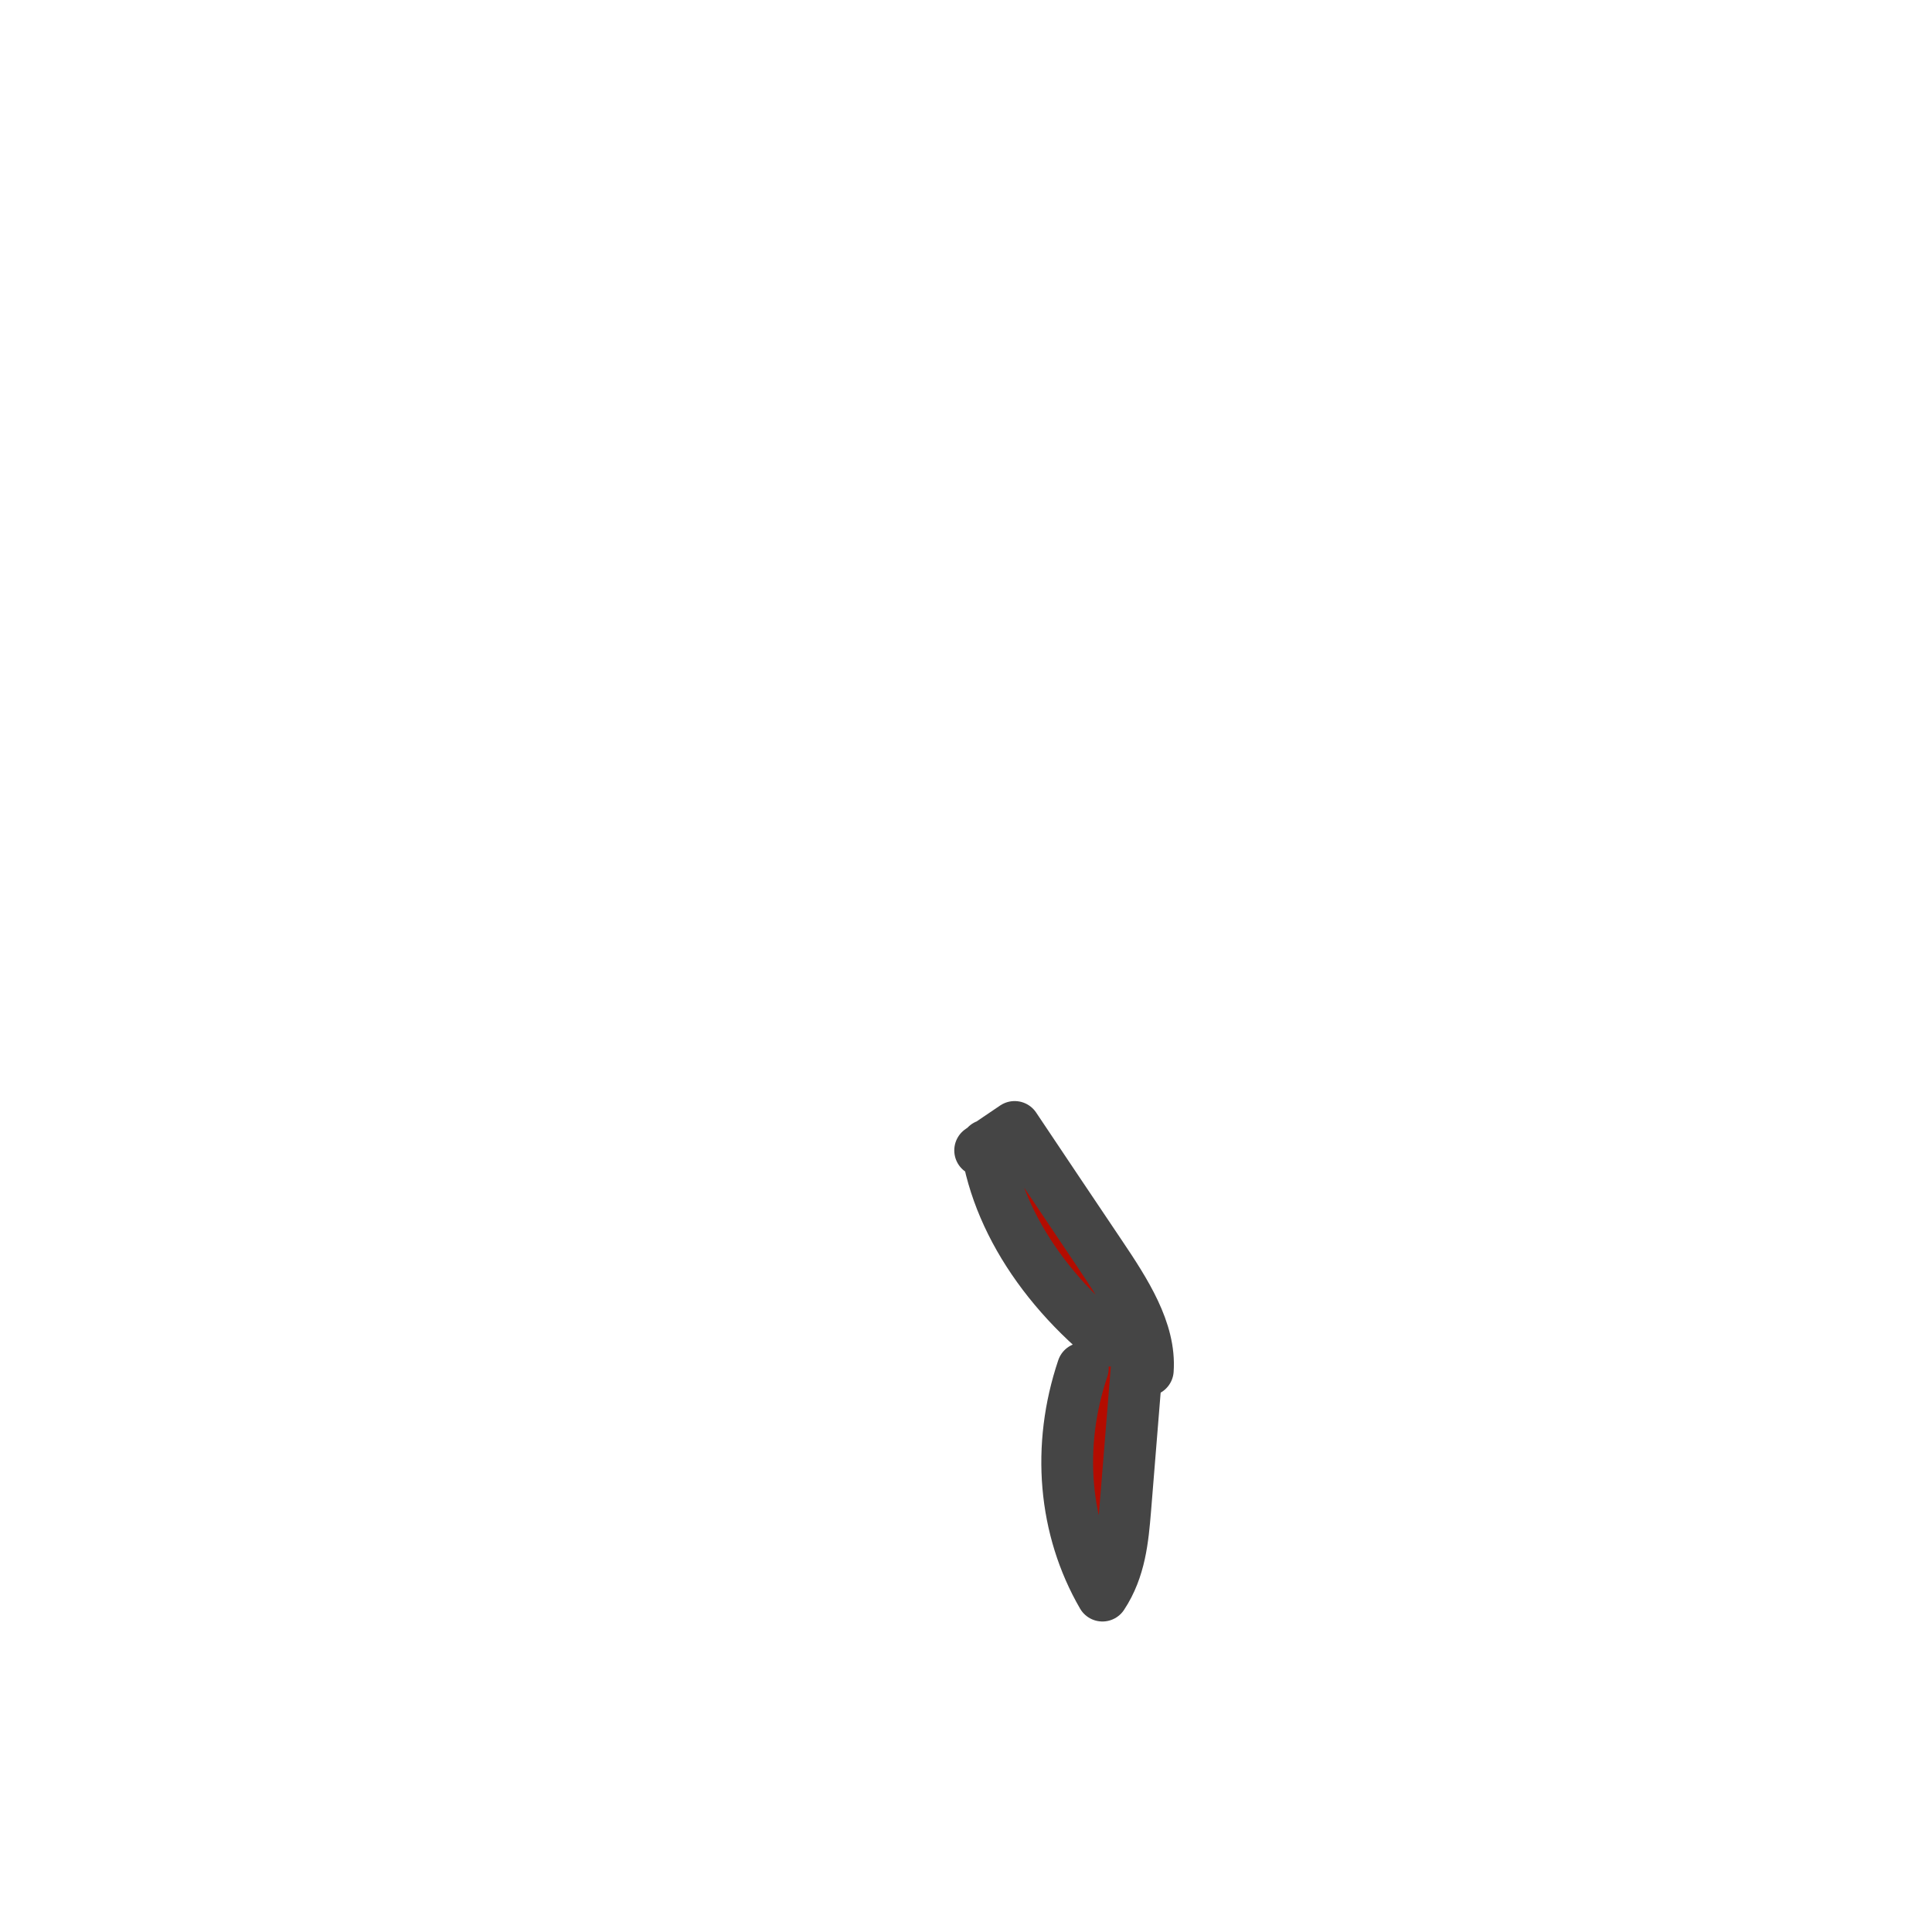
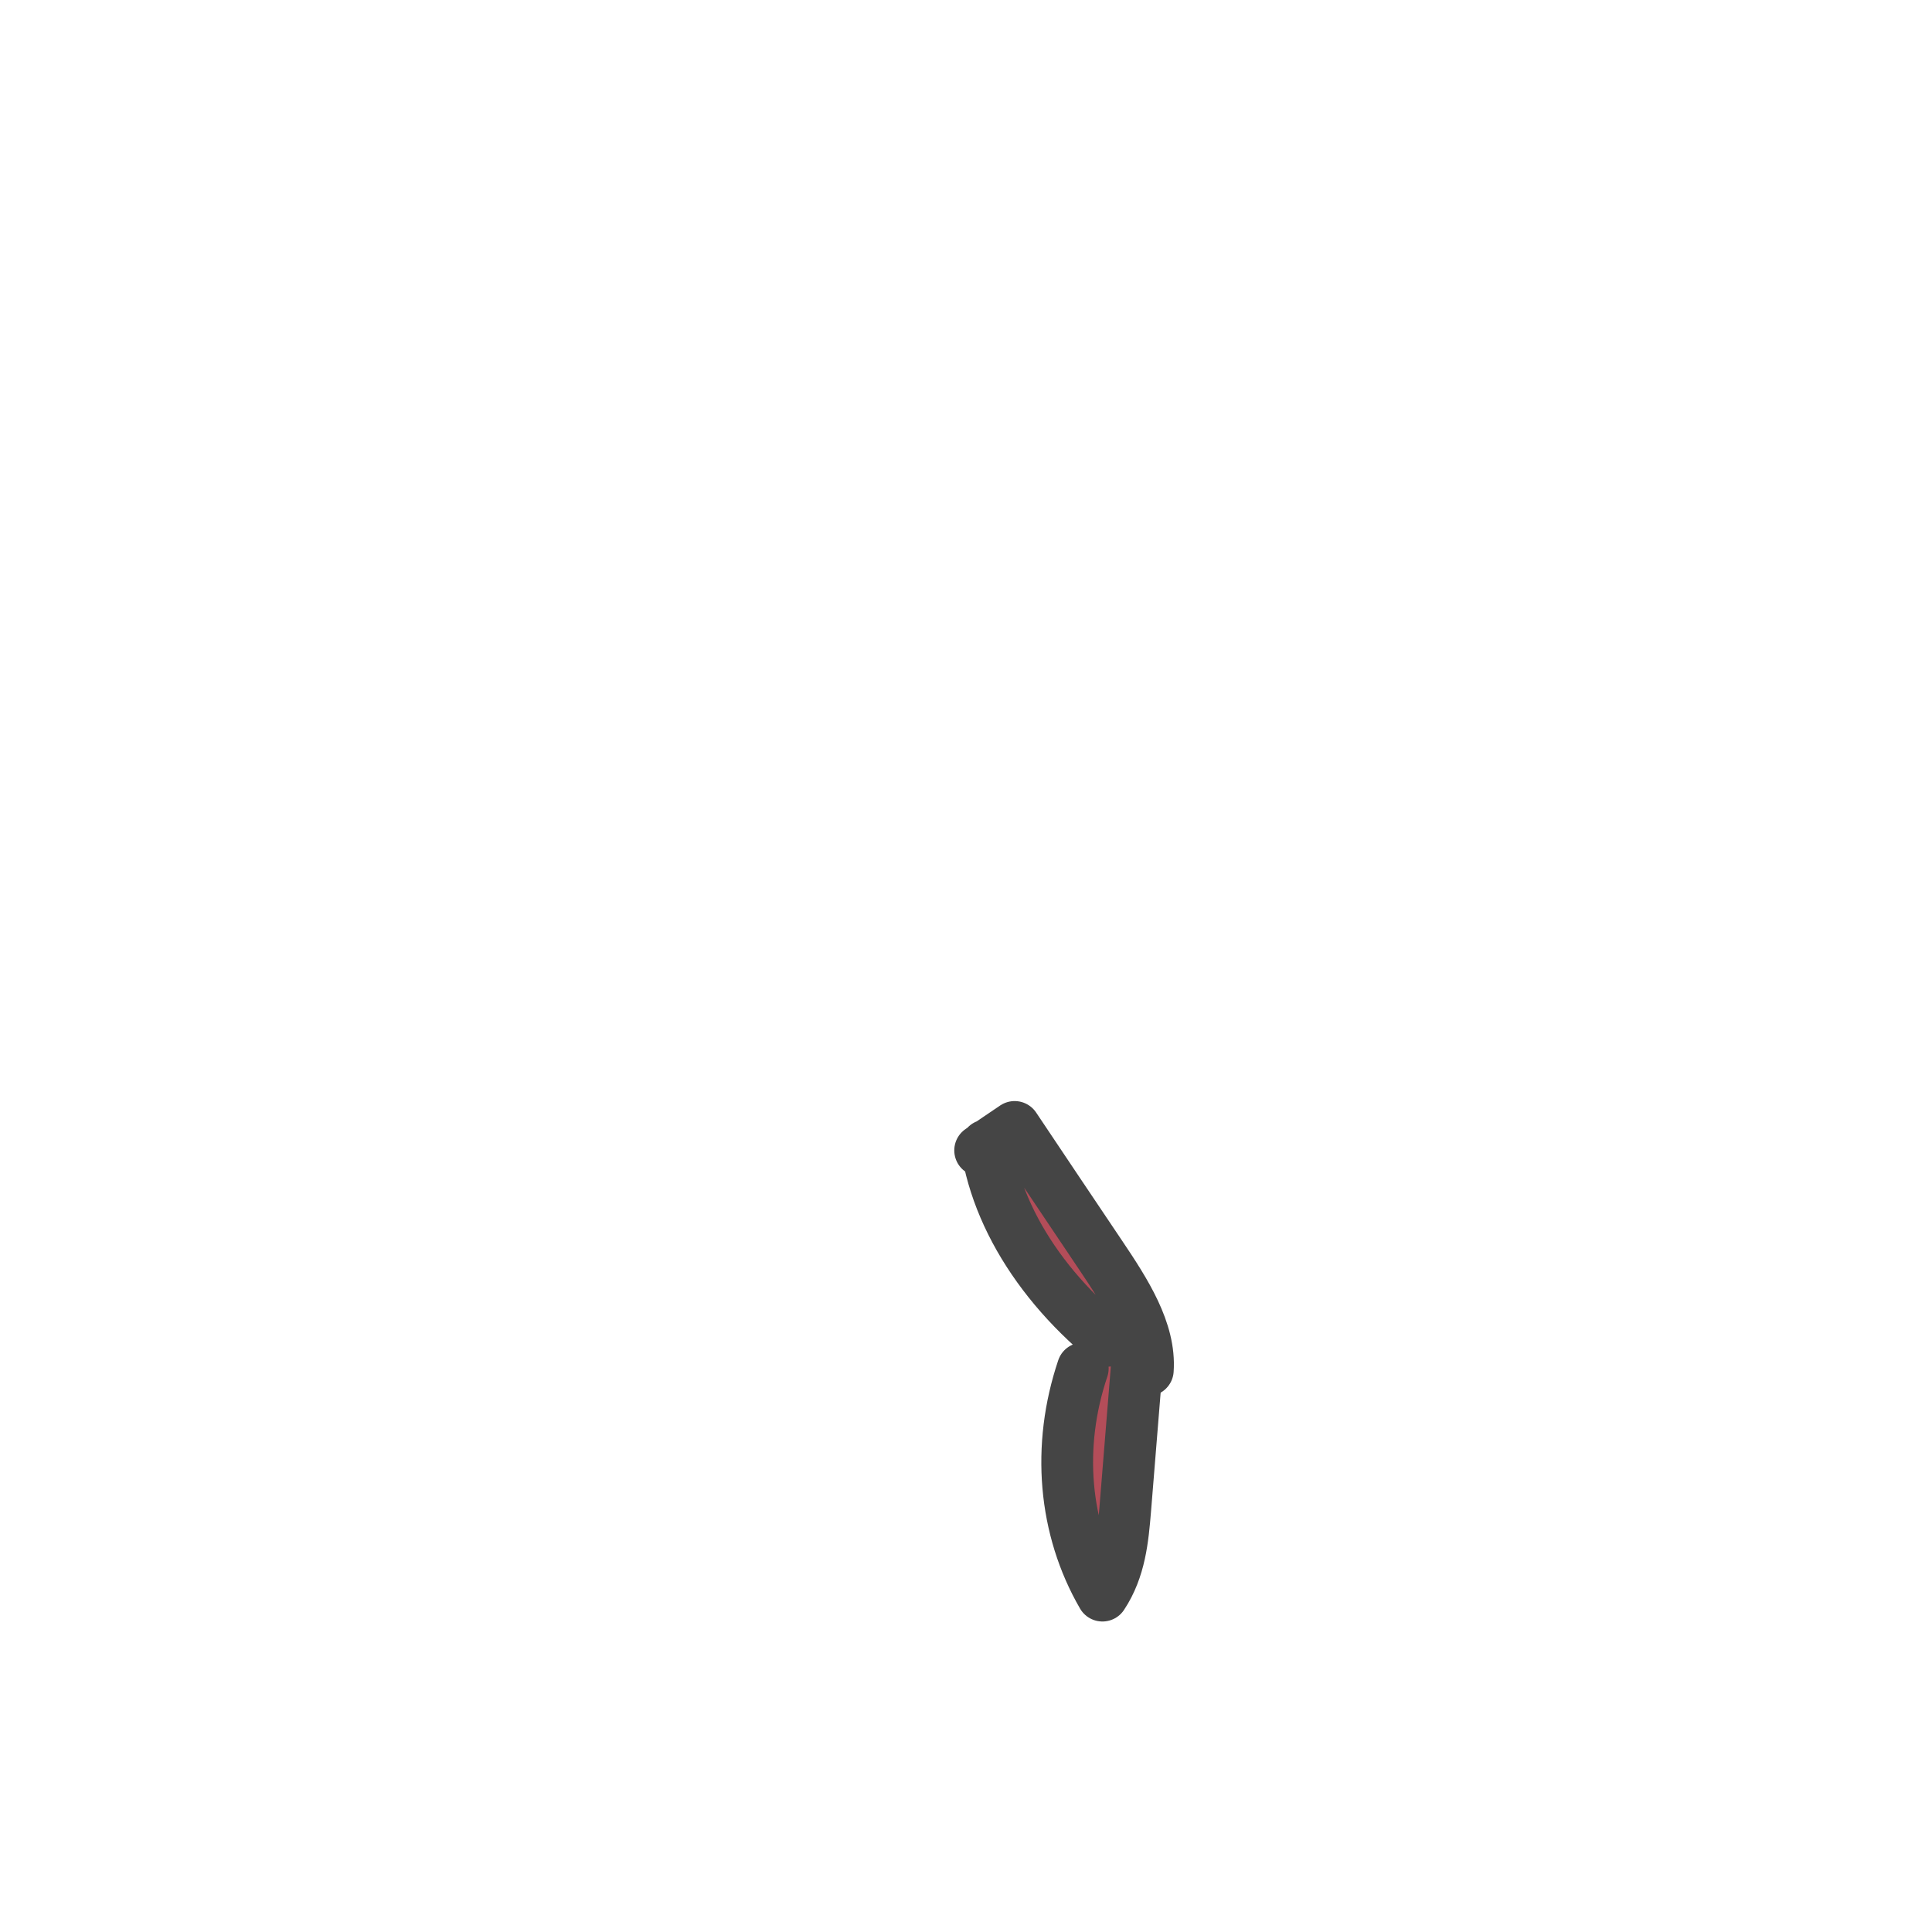
<svg xmlns="http://www.w3.org/2000/svg" id="_レイヤー_3" data-name="レイヤー 3" viewBox="0 0 112 112">
  <defs>
    <style>
      .cls-1 {
+         fill: #b34d59;
+       }
+ 
+       .cls-2 {
        fill: none;
        stroke: #454545;
        stroke-linecap: round;
        stroke-linejoin: round;
        stroke-width: 3px;
      }
- 
-       .cls-2 {
-         fill: #b30c00;
-       }
    </style>
  </defs>
  <g>
+     <path class="cls-1" d="M57.18,66.4c.73,4.85,4.16,9.63,9.36,13.03.16-2.28-1.31-4.55-2.75-6.69-1.66-2.47-3.32-4.94-4.97-7.41-.67.45-1.33.9-2,1.36.2.12.39.24.59.36" />
    <path class="cls-2" d="M57.18,66.4c.73,4.85,4.16,9.63,9.36,13.03.16-2.28-1.31-4.55-2.75-6.69-1.66-2.47-3.32-4.94-4.97-7.41-.67.45-1.33.9-2,1.36.2.12.39.24.59.36" />
-     <path class="cls-1" d="M57.18,66.4c.73,4.85,4.16,9.63,9.36,13.03.16-2.28-1.31-4.55-2.75-6.69-1.66-2.47-3.32-4.94-4.97-7.41-.67.45-1.33.9-2,1.36.2.12.39.24.59.36" />
  </g>
  <g>
+     <path class="cls-1" d="M62.77,79.33c-1.52,4.51-1.11,9.29,1.14,13.17,1.02-1.54,1.18-3.3,1.32-4.99.23-2.8.45-5.6.68-8.4" />
    <path class="cls-2" d="M62.77,79.33c-1.52,4.51-1.11,9.29,1.14,13.17,1.02-1.54,1.18-3.3,1.32-4.99.23-2.8.45-5.6.68-8.4" />
-     <path class="cls-1" d="M62.77,79.33c-1.52,4.51-1.11,9.29,1.14,13.17,1.02-1.54,1.18-3.3,1.32-4.99.23-2.8.45-5.6.68-8.4" />
  </g>
</svg>
